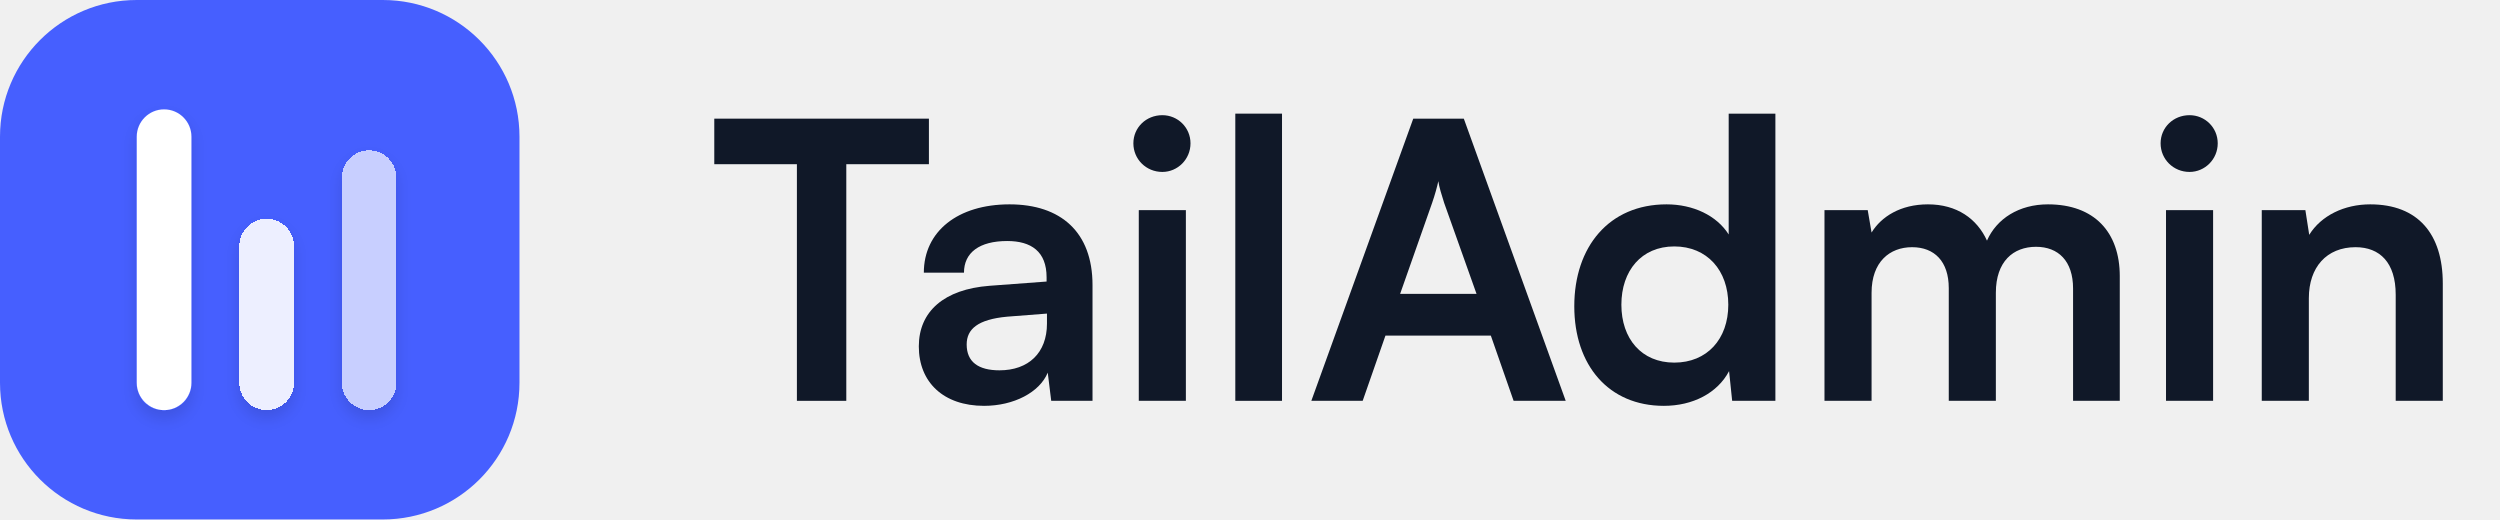
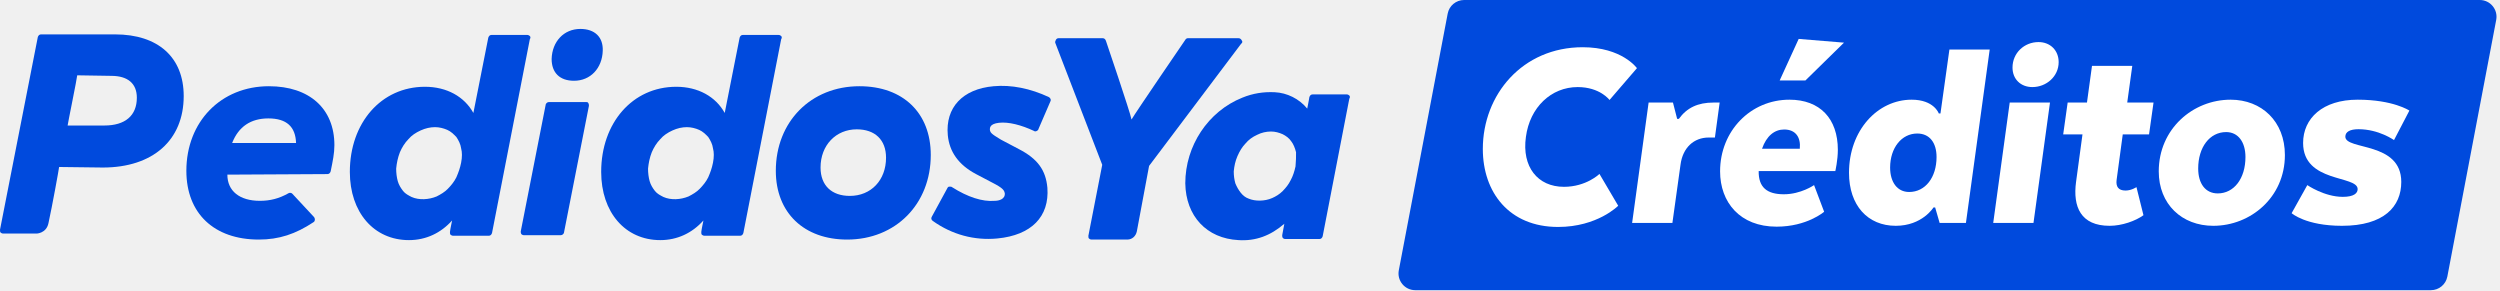
- <svg xmlns="http://www.w3.org/2000/svg" width="154" height="32" viewBox="0 0 154 32" fill="none">
-   <path d="M0 8.421C0 3.77 3.77 0 8.421 0H23.579C28.23 0 32 3.77 32 8.421V23.579C32 28.23 28.23 32 23.579 32H8.421C3.77 32 0 28.23 0 23.579V8.421Z" fill="#465FFF" />
-   <g filter="url(#filter0_d_1624_24907)">
-     <path d="M8.424 8.422C8.424 7.491 9.178 6.737 10.108 6.737V6.737C11.038 6.737 11.792 7.491 11.792 8.422V23.579C11.792 24.51 11.038 25.264 10.108 25.264V25.264C9.178 25.264 8.424 24.51 8.424 23.579V8.422Z" fill="white" />
-   </g>
-   <g filter="url(#filter1_d_1624_24907)">
-     <path d="M14.742 15.157C14.742 14.227 15.496 13.473 16.426 13.473V13.473C17.357 13.473 18.111 14.227 18.111 15.157V23.578C18.111 24.508 17.357 25.262 16.426 25.262V25.262C15.496 25.262 14.742 24.508 14.742 23.578V15.157Z" fill="white" fill-opacity="0.9" shape-rendering="crispEdges" />
-   </g>
-   <g filter="url(#filter2_d_1624_24907)">
-     <path d="M21.055 10.946C21.055 10.016 21.809 9.262 22.739 9.262V9.262C23.669 9.262 24.423 10.016 24.423 10.946V23.578C24.423 24.508 23.669 25.262 22.739 25.262V25.262C21.809 25.262 21.055 24.508 21.055 23.578V10.946Z" fill="white" fill-opacity="0.7" shape-rendering="crispEdges" />
-   </g>
-   <path d="M44 10.115H49.089V24.691H52.132V10.115H57.221V7.309H44V10.115Z" fill="#101828" />
-   <path d="M60.617 25C62.448 25 64.042 24.168 64.541 22.955L64.755 24.691H67.299V17.558C67.299 14.3 65.349 12.588 62.187 12.588C59.001 12.588 56.908 14.252 56.908 16.797H59.381C59.381 15.56 60.332 14.847 62.044 14.847C63.519 14.847 64.47 15.489 64.47 17.082V17.343L60.95 17.605C58.168 17.819 56.599 19.174 56.599 21.338C56.599 23.549 58.121 25 60.617 25ZM61.569 22.812C60.261 22.812 59.547 22.289 59.547 21.219C59.547 20.268 60.237 19.674 62.044 19.507L64.493 19.317V19.935C64.493 21.742 63.352 22.812 61.569 22.812Z" fill="#101828" />
-   <path d="M71.6 10.591C72.551 10.591 73.335 9.806 73.335 8.831C73.335 7.856 72.551 7.095 71.6 7.095C70.601 7.095 69.816 7.856 69.816 8.831C69.816 9.806 70.601 10.591 71.6 10.591ZM70.149 24.691H73.05V12.944H70.149V24.691Z" fill="#101828" />
-   <path d="M78.972 24.691V7H76.095V24.691H78.972Z" fill="#101828" />
-   <path d="M83.941 24.691L85.344 20.672H91.835L93.238 24.691H96.448L90.171 7.309H87.056L80.778 24.691H83.941ZM88.221 12.493C88.387 12.017 88.53 11.494 88.601 11.161C88.649 11.518 88.815 12.041 88.958 12.493L90.955 18.104H86.247L88.221 12.493Z" fill="#101828" />
-   <path d="M102.493 25C104.276 25 105.798 24.215 106.511 22.86L106.701 24.691H109.364V7H106.487V14.443C105.75 13.277 104.3 12.588 102.659 12.588C99.116 12.588 96.976 15.203 96.976 18.865C96.976 22.503 99.092 25 102.493 25ZM103.135 22.337C101.113 22.337 99.877 20.863 99.877 18.77C99.877 16.678 101.113 15.18 103.135 15.18C105.156 15.18 106.463 16.654 106.463 18.77C106.463 20.886 105.156 22.337 103.135 22.337Z" fill="#101828" />
-   <path d="M115.289 24.691V18.033C115.289 16.131 116.406 15.227 117.785 15.227C119.164 15.227 120.044 16.107 120.044 17.748V24.691H122.945V18.033C122.945 16.107 124.015 15.203 125.418 15.203C126.797 15.203 127.701 16.083 127.701 17.771V24.691H130.578V17.011C130.578 14.3 129.008 12.588 126.155 12.588C124.372 12.588 122.993 13.468 122.398 14.823C121.78 13.468 120.543 12.588 118.76 12.588C117.072 12.588 115.883 13.349 115.289 14.324L115.051 12.944H112.388V24.691H115.289Z" fill="#101828" />
-   <path d="M134.876 10.591C135.827 10.591 136.612 9.806 136.612 8.831C136.612 7.856 135.827 7.095 134.876 7.095C133.877 7.095 133.093 7.856 133.093 8.831C133.093 9.806 133.877 10.591 134.876 10.591ZM133.426 24.691H136.327V12.944H133.426V24.691Z" fill="#101828" />
-   <path d="M142.225 24.691V18.366C142.225 16.464 143.318 15.227 145.102 15.227C146.6 15.227 147.575 16.178 147.575 18.152V24.691H150.476V17.462C150.476 14.419 148.954 12.588 146.005 12.588C144.412 12.588 142.985 13.277 142.248 14.466L142.011 12.944H139.324V24.691H142.225Z" fill="#101828" />
-   <defs>
-     <filter id="filter0_d_1624_24907" x="7.424" y="6.237" width="5.368" height="20.526" filterUnits="userSpaceOnUse" color-interpolation-filters="sRGB">
-       <feFlood flood-opacity="0" result="BackgroundImageFix" />
-       <feColorMatrix in="SourceAlpha" type="matrix" values="0 0 0 0 0 0 0 0 0 0 0 0 0 0 0 0 0 0 127 0" result="hardAlpha" />
-       <feOffset dy="0.5" />
-       <feGaussianBlur stdDeviation="0.5" />
-       <feComposite in2="hardAlpha" operator="out" />
-       <feColorMatrix type="matrix" values="0 0 0 0 0 0 0 0 0 0 0 0 0 0 0 0 0 0 0.12 0" />
-       <feBlend mode="normal" in2="BackgroundImageFix" result="effect1_dropShadow_1624_24907" />
-       <feBlend mode="normal" in="SourceGraphic" in2="effect1_dropShadow_1624_24907" result="shape" />
-     </filter>
-     <filter id="filter1_d_1624_24907" x="13.742" y="12.973" width="5.368" height="13.79" filterUnits="userSpaceOnUse" color-interpolation-filters="sRGB">
-       <feFlood flood-opacity="0" result="BackgroundImageFix" />
-       <feColorMatrix in="SourceAlpha" type="matrix" values="0 0 0 0 0 0 0 0 0 0 0 0 0 0 0 0 0 0 127 0" result="hardAlpha" />
-       <feOffset dy="0.5" />
-       <feGaussianBlur stdDeviation="0.5" />
-       <feComposite in2="hardAlpha" operator="out" />
-       <feColorMatrix type="matrix" values="0 0 0 0 0 0 0 0 0 0 0 0 0 0 0 0 0 0 0.12 0" />
-       <feBlend mode="normal" in2="BackgroundImageFix" result="effect1_dropShadow_1624_24907" />
-       <feBlend mode="normal" in="SourceGraphic" in2="effect1_dropShadow_1624_24907" result="shape" />
-     </filter>
-     <filter id="filter2_d_1624_24907" x="20.055" y="8.762" width="5.368" height="18" filterUnits="userSpaceOnUse" color-interpolation-filters="sRGB">
-       <feFlood flood-opacity="0" result="BackgroundImageFix" />
-       <feColorMatrix in="SourceAlpha" type="matrix" values="0 0 0 0 0 0 0 0 0 0 0 0 0 0 0 0 0 0 127 0" result="hardAlpha" />
-       <feOffset dy="0.5" />
-       <feGaussianBlur stdDeviation="0.5" />
-       <feComposite in2="hardAlpha" operator="out" />
-       <feColorMatrix type="matrix" values="0 0 0 0 0 0 0 0 0 0 0 0 0 0 0 0 0 0 0.12 0" />
-       <feBlend mode="normal" in2="BackgroundImageFix" result="effect1_dropShadow_1624_24907" />
-       <feBlend mode="normal" in="SourceGraphic" in2="effect1_dropShadow_1624_24907" result="shape" />
-     </filter>
-   </defs>
+ <svg xmlns="http://www.w3.org/2000/svg" width="224" height="26" viewBox="0 0 224 26" fill="none">
+   <path d="M129.713 1.219C129.847 0.512 130.466 0 131.186 0H222.187C223.128 0 223.837 0.856 223.661 1.781L219.282 24.781C219.147 25.488 218.529 26 217.808 26H126.807C125.866 26 125.157 25.144 125.333 24.219L129.713 1.219Z" fill="#004ADD" />
+   <path d="M144.991 18.435L143.312 15.584C143.312 15.584 142.134 16.739 140.129 16.739C137.773 16.739 136.345 14.942 136.721 12.271C137.072 9.6 139.001 7.802 141.357 7.802C143.362 7.802 144.214 8.958 144.214 8.958L146.67 6.107C146.67 6.107 145.342 4.232 141.808 4.232C136.42 4.232 132.861 8.47 132.861 13.349C132.861 17.227 135.217 20.335 139.603 20.335C143.136 20.335 144.991 18.435 144.991 18.435Z" fill="white" />
+   <path d="M153.656 12.322L154.082 9.189H153.53C152.127 9.189 151.15 9.651 150.423 10.653H150.273L149.897 9.189H147.716L146.238 19.976H149.847L150.573 14.762C150.774 13.221 151.776 12.322 153.104 12.322H153.656Z" fill="white" />
+   <path d="M161.764 7.211L165.222 3.821L161.162 3.487L159.458 7.211H161.764ZM163.443 18.974L162.54 16.585C162.54 16.585 161.363 17.407 159.834 17.407C158.33 17.407 157.553 16.791 157.578 15.327H164.445C164.445 15.327 164.671 14.351 164.671 13.426C164.671 10.627 163.067 8.932 160.335 8.932C156.852 8.932 154.12 11.731 154.12 15.353C154.12 18.126 155.899 20.309 159.182 20.309C161.914 20.309 163.443 18.974 163.443 18.974ZM159.859 11.603C160.886 11.603 161.363 12.296 161.262 13.324H157.879C158.28 12.168 159.007 11.603 159.859 11.603Z" fill="white" />
+   <path d="M173.866 10.165H173.716C173.716 10.165 173.29 8.932 171.285 8.932C168.228 8.932 165.671 11.68 165.671 15.481C165.671 18.409 167.35 20.232 169.857 20.232C172.237 20.232 173.24 18.589 173.24 18.589H173.39L173.791 19.976H176.147L178.277 4.437H174.668L173.866 10.165ZM173.515 14.069C173.515 15.892 172.513 17.202 171.059 17.202C169.982 17.202 169.355 16.303 169.355 15.019C169.355 13.247 170.383 11.963 171.786 11.963C172.889 11.963 173.515 12.784 173.515 14.069Z" fill="white" />
+   <path d="M182.1 7.802C183.353 7.802 184.456 6.852 184.456 5.567C184.456 4.514 183.704 3.77 182.651 3.77C181.373 3.77 180.321 4.746 180.321 6.055C180.321 7.083 181.048 7.802 182.1 7.802ZM180.07 9.189L178.592 19.976H182.2L183.679 9.189H180.07Z" fill="white" />
+   <path d="M186.992 9.189H185.262L184.862 12.04H186.591L186.014 16.303C185.714 18.537 186.44 20.232 189.022 20.232C190.124 20.232 191.352 19.796 192.054 19.282L191.427 16.765C191.427 16.765 190.976 17.073 190.45 17.073C189.798 17.073 189.573 16.714 189.648 16.123L190.199 12.04H192.555L192.956 9.189H190.6L191.052 5.901H187.443L186.992 9.189Z" fill="white" />
+   <path d="M204.727 13.889C204.727 10.884 202.647 8.932 199.865 8.932C196.482 8.932 193.424 11.552 193.424 15.353C193.424 18.306 195.504 20.232 198.311 20.232C201.644 20.232 204.727 17.69 204.727 13.889ZM198.712 17.33C197.609 17.33 196.958 16.457 196.958 15.096C196.958 13.195 197.985 11.834 199.464 11.834C200.542 11.834 201.193 12.733 201.193 14.069C201.193 15.995 200.166 17.33 198.712 17.33Z" fill="white" />
+   <path d="M206.734 16.585L205.33 19.102C205.33 19.102 206.584 20.232 209.841 20.232C213.601 20.232 215.154 18.512 215.154 16.303C215.154 12.656 210.142 13.478 210.142 12.245C210.142 11.808 210.568 11.577 211.32 11.577C213.149 11.577 214.503 12.553 214.503 12.553L215.881 9.908C215.881 9.908 214.428 8.932 211.245 8.932C208.112 8.932 206.358 10.601 206.358 12.81C206.358 16.406 211.245 15.687 211.245 16.945C211.245 17.305 210.919 17.638 209.917 17.638C208.263 17.638 206.734 16.585 206.734 16.585Z" fill="white" />
+   <path d="M52.002 2.592C50.523 2.592 49.474 3.717 49.426 5.281C49.426 6.504 50.142 7.237 51.43 7.237C52.909 7.237 53.958 6.112 54.006 4.548C54.054 3.325 53.291 2.592 52.002 2.592Z" fill="#004ADD" />
+   <path d="M41.318 14.571C41.222 15.06 41.079 15.451 40.889 15.891C40.698 16.282 40.411 16.625 40.125 16.918C39.839 17.211 39.505 17.407 39.123 17.602C38.408 17.896 37.549 17.945 36.881 17.651C36.595 17.505 36.308 17.358 36.117 17.113C35.927 16.869 35.736 16.576 35.64 16.233C35.545 15.891 35.497 15.5 35.497 15.109C35.545 14.62 35.64 14.131 35.831 13.642C36.022 13.202 36.261 12.811 36.595 12.469C36.881 12.126 37.263 11.882 37.692 11.686C38.121 11.491 38.551 11.393 38.98 11.393C39.362 11.393 39.743 11.491 40.077 11.637C40.411 11.784 40.65 12.028 40.889 12.273C41.079 12.566 41.27 12.909 41.318 13.3C41.413 13.642 41.413 14.082 41.318 14.571ZM47.472 3.227C47.425 3.179 47.329 3.13 47.234 3.13H44.037C43.894 3.13 43.799 3.227 43.751 3.374C43.751 3.374 42.511 9.681 42.415 10.121C41.604 8.655 40.03 7.775 38.074 7.775C34.161 7.775 31.346 11.002 31.346 15.402C31.346 19.02 33.493 21.514 36.642 21.514C38.169 21.514 39.505 20.878 40.507 19.754C40.459 20.047 40.364 20.389 40.316 20.78C40.316 20.878 40.316 20.976 40.364 21.025C40.411 21.074 40.507 21.123 40.602 21.123H43.799C43.942 21.123 44.037 21.025 44.085 20.878L47.472 3.521C47.568 3.374 47.52 3.276 47.472 3.227Z" fill="#004ADD" />
+   <path d="M52.528 9.144H49.189C49.045 9.144 48.95 9.242 48.902 9.339L46.66 20.732C46.66 20.83 46.66 20.878 46.708 20.976C46.755 21.025 46.851 21.074 46.946 21.074H50.238C50.381 21.074 50.477 20.976 50.525 20.878L52.767 9.486C52.767 9.388 52.767 9.339 52.719 9.242C52.671 9.144 52.576 9.144 52.528 9.144Z" fill="#004ADD" />
+   <path d="M9.351 11.246C9.351 11.246 6.155 11.246 6.059 11.246C6.059 11.149 6.918 6.944 6.918 6.748C7.061 6.748 9.971 6.797 9.971 6.797C11.45 6.797 12.261 7.482 12.261 8.753C12.261 10.366 11.212 11.246 9.351 11.246ZM4.342 19.998C4.676 18.483 5.296 15.06 5.296 14.962C5.439 14.962 9.208 15.011 9.208 15.011C13.693 15.011 16.46 12.566 16.46 8.606C16.46 5.135 14.17 3.081 10.305 3.081H3.674C3.531 3.081 3.435 3.179 3.387 3.325L0 20.585C0 20.683 2.91128e-06 20.781 0.048 20.83C0.095 20.879 0.191 20.927 0.286 20.927H1.622H3.292C3.244 20.927 4.151 20.927 4.342 19.998Z" fill="#004ADD" />
+   <path d="M76.145 17.553C74.523 17.553 73.521 16.625 73.521 15.011C73.521 13.006 74.904 11.588 76.765 11.588C78.387 11.588 79.389 12.517 79.389 14.131C79.389 16.136 78.053 17.553 76.145 17.553ZM77.004 7.726C72.662 7.726 69.513 10.904 69.513 15.304C69.513 19.069 72.042 21.465 75.906 21.465C80.248 21.465 83.397 18.287 83.397 13.886C83.397 10.121 80.916 7.726 77.004 7.726Z" fill="#004ADD" />
+   <path d="M63.885 14.571C63.79 15.06 63.647 15.451 63.456 15.891C63.265 16.282 62.979 16.625 62.693 16.918C62.406 17.211 62.072 17.407 61.691 17.602C60.975 17.896 60.116 17.945 59.448 17.651C59.162 17.505 58.876 17.358 58.685 17.113C58.494 16.869 58.303 16.576 58.208 16.233C58.112 15.891 58.065 15.5 58.065 15.109C58.112 14.62 58.208 14.131 58.399 13.642C58.59 13.202 58.828 12.811 59.162 12.469C59.448 12.126 59.83 11.882 60.259 11.686C60.689 11.491 61.118 11.393 61.547 11.393C61.929 11.393 62.311 11.491 62.645 11.637C62.979 11.784 63.217 12.028 63.456 12.273C63.647 12.566 63.838 12.909 63.885 13.3C63.981 13.642 63.981 14.082 63.885 14.571ZM69.992 3.227C69.945 3.179 69.849 3.13 69.754 3.13H66.557C66.414 3.13 66.319 3.227 66.271 3.374C66.271 3.374 65.03 9.681 64.935 10.121C64.124 8.655 62.55 7.775 60.593 7.775C56.681 7.775 53.866 11.002 53.866 15.402C53.866 19.02 56.013 21.514 59.162 21.514C60.689 21.514 62.025 20.878 63.027 19.754C62.979 20.047 62.883 20.389 62.836 20.78C62.836 20.878 62.836 20.976 62.883 21.025C62.931 21.074 63.027 21.123 63.122 21.123H66.319C66.462 21.123 66.557 21.025 66.605 20.878L69.992 3.521C70.088 3.374 70.04 3.276 69.992 3.227Z" fill="#004ADD" />
+   <path d="M93.989 8.704C92.32 7.921 90.602 7.579 89.028 7.726C86.26 7.97 84.686 9.633 84.924 12.126C85.068 13.593 85.879 14.767 87.453 15.598L89.218 16.527C89.934 16.918 89.982 17.114 90.029 17.309C90.077 17.847 89.505 17.994 89.123 17.994C88.026 18.091 86.69 17.651 85.306 16.771C85.258 16.722 85.163 16.722 85.068 16.722C84.972 16.722 84.924 16.771 84.877 16.869L83.493 19.412C83.398 19.558 83.445 19.705 83.589 19.803C85.306 21.025 87.31 21.563 89.362 21.367C92.415 21.074 94.037 19.412 93.846 16.82C93.703 15.256 92.987 14.229 91.27 13.349L89.695 12.518C88.789 11.98 88.741 11.882 88.694 11.637C88.694 11.491 88.646 11.1 89.505 11.002C90.363 10.904 91.508 11.197 92.653 11.735C92.701 11.784 92.797 11.784 92.892 11.735C92.987 11.686 93.035 11.637 93.035 11.588L94.132 9.046C94.18 8.948 94.132 8.801 93.989 8.704Z" fill="#004ADD" />
+   <path d="M111.26 3.619C111.212 3.521 111.117 3.423 110.973 3.423H106.441C106.346 3.423 106.25 3.472 106.202 3.57C106.202 3.57 101.718 10.122 101.384 10.708C101.288 10.122 99.094 3.668 99.094 3.668C99.046 3.521 98.951 3.423 98.807 3.423H94.847C94.752 3.423 94.657 3.472 94.609 3.57C94.561 3.668 94.513 3.765 94.561 3.863L98.76 14.767L97.519 21.123C97.519 21.221 97.519 21.319 97.567 21.367C97.615 21.416 97.71 21.465 97.805 21.465H101.002C101.431 21.465 101.765 21.172 101.861 20.732L102.958 14.864L111.212 3.912C111.307 3.863 111.355 3.716 111.26 3.619Z" fill="#004ADD" />
+   <path d="M116.078 14.913C115.983 15.353 115.84 15.793 115.649 16.136C115.458 16.527 115.219 16.82 114.933 17.114C114.647 17.407 114.313 17.602 113.979 17.749C113.311 18.043 112.452 18.043 111.88 17.798C111.593 17.7 111.355 17.505 111.164 17.26C110.973 17.016 110.83 16.771 110.687 16.429C110.591 16.087 110.544 15.745 110.544 15.353C110.591 14.864 110.687 14.424 110.878 13.984C111.069 13.544 111.307 13.153 111.593 12.86C111.88 12.518 112.214 12.273 112.643 12.078C113.025 11.882 113.454 11.784 113.883 11.784C114.265 11.784 114.599 11.882 114.933 12.028C115.219 12.175 115.506 12.371 115.696 12.664C115.887 12.909 116.03 13.251 116.126 13.642C116.126 14.033 116.126 14.424 116.078 14.913ZM120.897 8.557C120.849 8.508 120.754 8.459 120.706 8.459H117.605C117.462 8.459 117.366 8.557 117.319 8.704C117.319 8.704 117.223 9.29 117.128 9.731C116.412 8.85 115.315 8.313 114.217 8.264C113.215 8.215 112.261 8.361 111.307 8.753C108.254 9.975 106.202 13.055 106.202 16.429C106.25 19.363 108.111 21.367 110.973 21.514C112.5 21.612 113.836 21.123 115.076 20.047C115.028 20.341 114.933 20.781 114.885 21.074C114.885 21.172 114.885 21.221 114.933 21.319C114.981 21.367 115.076 21.416 115.124 21.416H118.225C118.368 21.416 118.464 21.319 118.511 21.172L120.897 8.85C120.992 8.704 120.944 8.606 120.897 8.557Z" fill="#004ADD" />
+   <path d="M20.801 12.811C21.374 11.344 22.471 10.61 24.046 10.61C25.668 10.61 26.479 11.344 26.526 12.811C26.288 12.811 21.04 12.811 20.801 12.811ZM24.093 7.726C19.799 7.726 16.698 10.904 16.698 15.304C16.698 19.118 19.179 21.465 23.187 21.465C25 21.465 26.479 20.976 28.101 19.9C28.244 19.803 28.244 19.607 28.148 19.46L26.192 17.358C26.097 17.26 25.954 17.26 25.858 17.309C25 17.798 24.189 17.994 23.282 17.994C21.469 17.994 20.372 17.113 20.372 15.647L29.341 15.598C29.484 15.598 29.58 15.5 29.628 15.353C29.818 14.424 29.962 13.74 29.962 13.006C29.962 9.73 27.719 7.726 24.093 7.726Z" fill="#004ADD" />
</svg>
